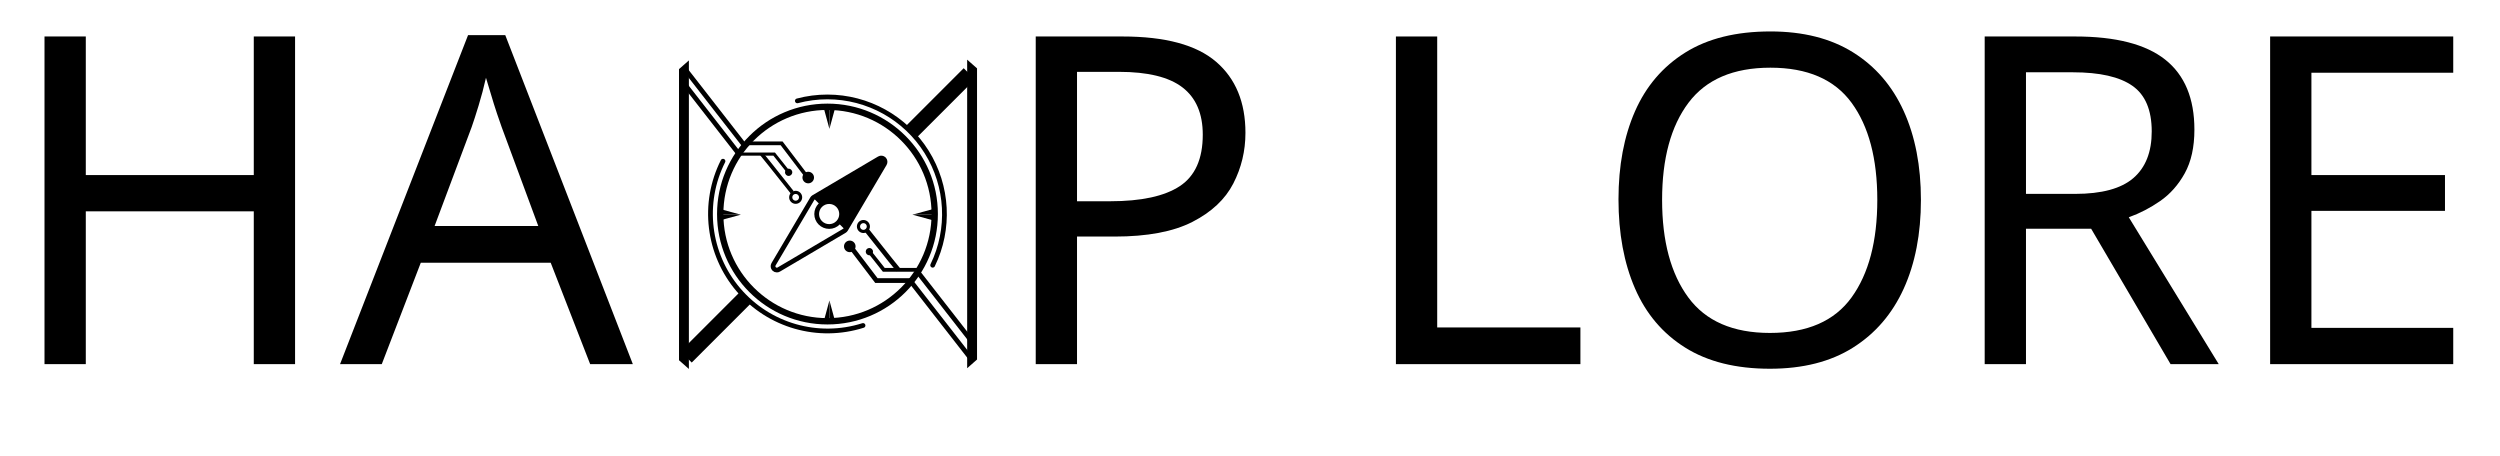
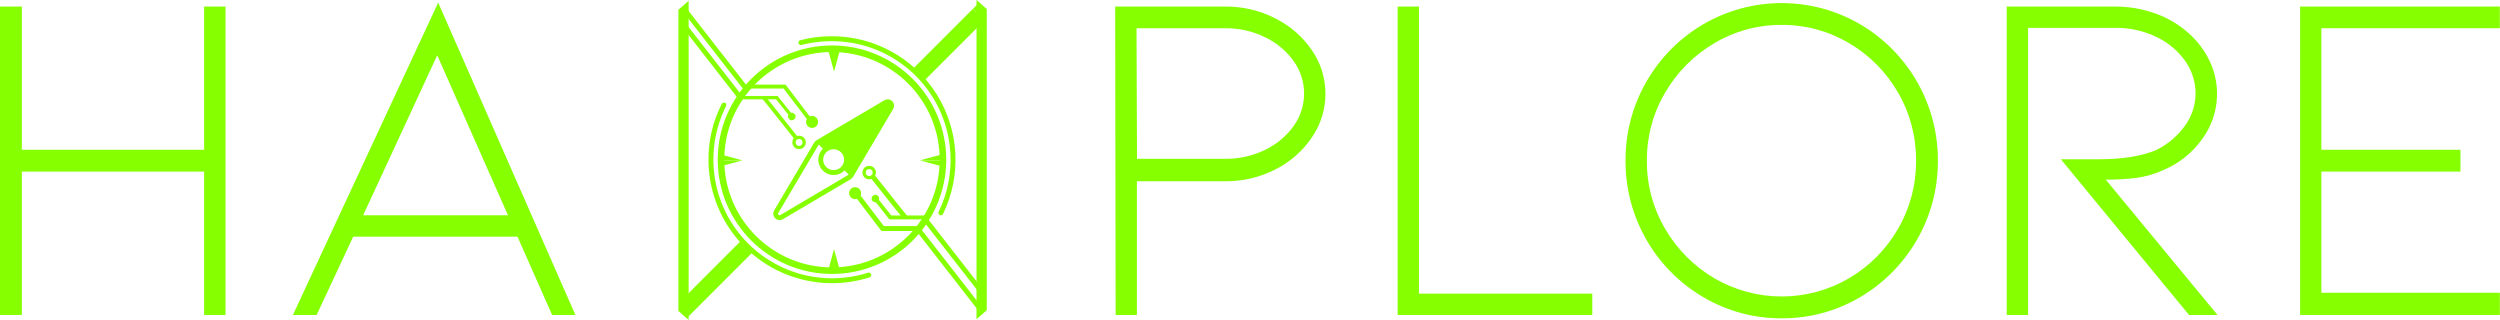
- <svg xmlns="http://www.w3.org/2000/svg" viewBox="0 0 789.94 144.06">
+ <svg xmlns="http://www.w3.org/2000/svg" viewBox="0 0 763.56 97.73">
  <defs>
-     <style>.cls-1,.cls-2,.cls-3,.cls-4,.cls-5,.cls-6{fill:none;stroke:#000;stroke-miterlimit:10;}.cls-1{stroke-width:2px;}.cls-2{stroke-linecap:round;}.cls-2,.cls-3{stroke-width:1.5px;}.cls-4{stroke-width:1.2px;}.cls-6{stroke-width:5px;}.cls-7{font-size:145px;font-family:Kiona-Regular, Kiona;}.cls-8{letter-spacing:-0.06em;}.cls-9{letter-spacing:0em;}</style>
+     <style>.cls-1,.cls-2,.cls-4,.cls-5,.cls-6,.cls-7{fill:none;stroke:#86ff00;stroke-miterlimit:10;}.cls-1{stroke-width:2px;}.cls-2{stroke-linecap:round;}.cls-2,.cls-4{stroke-width:1.5px;}.cls-3{fill:#86ff00;}.cls-5{stroke-width:1.2px;}.cls-7{stroke-width:5px;}</style>
  </defs>
  <g id="Layer_2" data-name="Layer 2">
    <g id="Layer_1-2" data-name="Layer 1">
-       <g id="text-based">
-         <path class="cls-1" d="M261.46,33.74a33.89,33.89,0,1,0,33.89,33.89,33.89,33.89,0,0,0-33.89-33.89Z" />
-         <path class="cls-2" d="M294.7,83.81a37,37,0,0,0-33.24-53.18h0a36.92,36.92,0,0,0-9.52,1.24M228.45,50.93a37,37,0,0,0,44.25,51.91" />
-         <path d="M279.31,50.28a1.21,1.21,0,0,0-1.47-.18L257.1,62.34a.86.86,0,0,0-.18.14l2.31,2.32a3.93,3.93,0,0,1,5.56,5.56l2.31,2.31a.86.86,0,0,0,.14-.18l12.25-20.74A1.22,1.22,0,0,0,279.31,50.28Z" />
-         <path class="cls-3" d="M279.31,50.28a1.21,1.21,0,0,0-1.47-.18L257.1,62.34a1.26,1.26,0,0,0-.43.43L244.42,83.51a1.22,1.22,0,0,0,.19,1.47,1.2,1.2,0,0,0,.85.35,1.16,1.16,0,0,0,.62-.17l20.74-12.24a1.24,1.24,0,0,0,.42-.43l12.25-20.74A1.22,1.22,0,0,0,279.31,50.28ZM262,71.57a3.94,3.94,0,1,1,3.93-3.94A3.94,3.94,0,0,1,262,71.57Z" />
-         <polyline class="cls-4" points="235.85 45.29 246.97 45.29 254.8 55.58" />
-         <polyline class="cls-4" points="250.33 60.79 243.12 51.71 240.67 48.69" />
-         <polyline class="cls-5" points="233.06 48.69 244.62 48.69 249.19 54.44" />
-         <circle cx="249.19" cy="54.44" r="1.15" />
-         <circle class="cls-5" cx="251.41" cy="62.35" r="1.56" />
-         <circle cx="255.38" cy="56.1" r="1.83" />
-         <polygon points="262.07 40.7 262.08 34.15 260.29 34.15 262.07 40.7" />
-         <polygon points="262.08 34.15 262.09 40.7 263.87 34.15 262.08 34.15" />
-         <polygon points="262.07 94.97 262.08 101.52 260.29 101.52 262.07 94.97" />
-         <polygon points="262.08 101.52 262.09 94.97 263.87 101.52 262.08 101.52" />
-         <polygon points="288.32 67.83 294.87 67.83 294.87 66.04 288.32 67.83" />
-         <polygon points="294.87 67.83 288.32 67.84 294.87 69.63 294.87 67.83" />
-         <polygon points="234.06 67.83 227.5 67.83 227.5 66.04 234.06 67.83" />
-         <polygon points="227.5 67.83 234.06 67.84 227.5 69.63 227.5 67.83" />
-         <polyline class="cls-3" points="288.04 88.65 276.92 88.65 269.09 78.36" />
-         <polyline class="cls-3" points="273.66 72.5 281.26 82.07 283.85 85.26" />
-         <polyline class="cls-4" points="290.83 85.26 279.26 85.26 274.7 79.51" />
-         <circle cx="274.7" cy="79.51" r="1.15" />
-         <circle class="cls-5" cx="272.82" cy="71.57" r="1.56" />
-         <circle cx="268.51" cy="77.85" r="1.83" />
-         <polygon points="308.72 113.6 305.6 116.35 305.6 18.85 308.72 21.6 308.72 113.6" />
-         <polygon points="214.55 113.83 217.67 116.58 217.67 19.09 214.55 21.84 214.55 113.83" />
-         <line class="cls-6" x1="235.24" y1="94.35" x2="216.8" y2="112.79" />
-         <line class="cls-6" x1="306.27" y1="23.32" x2="287.83" y2="41.76" />
-         <line class="cls-3" x1="287.75" y1="88.86" x2="306.36" y2="112.74" />
-         <line class="cls-3" x1="289.73" y1="85.63" x2="307.13" y2="107.95" />
-         <line class="cls-3" x1="216.04" y1="26.26" x2="233.44" y2="48.59" />
-         <line class="cls-3" x1="216.68" y1="22.16" x2="235.03" y2="45.71" />
-         <text class="cls-7" transform="translate(0 115.06)">
-           <tspan xml:space="preserve">HA   P</tspan>
-           <tspan class="cls-8" x="427.01" y="0">L</tspan>
-           <tspan class="cls-9" x="502.56" y="0">O</tspan>
-           <tspan x="613.05" y="0">RE</tspan>
-         </text>
+       <g id="text-based-green">
+         <path class="cls-1" d="M254.11,14.89A33.89,33.89,0,1,0,288,48.78a33.89,33.89,0,0,0-33.89-33.89Z" />
+         <path class="cls-2" d="M287.36,65a37,37,0,0,0-33.25-53.18h0A37.28,37.28,0,0,0,244.6,13M221.1,32.08A37,37,0,0,0,265.35,84" />
+         <path class="cls-3" d="M272,31.43a1.21,1.21,0,0,0-1.46-.19L249.75,43.49l-.18.14L251.89,46a3.86,3.86,0,0,1,2.72-1.11,3.93,3.93,0,0,1,3.94,3.94,3.87,3.87,0,0,1-1.11,2.72l2.32,2.32.14-.18L272.15,32.9A1.21,1.21,0,0,0,272,31.43Z" />
+         <path class="cls-4" d="M272,31.43a1.21,1.21,0,0,0-1.46-.19L249.75,43.49a1.16,1.16,0,0,0-.42.43L237.08,64.66a1.2,1.2,0,0,0,.19,1.46,1.17,1.17,0,0,0,.85.36,1.22,1.22,0,0,0,.61-.17l20.75-12.25a1.21,1.21,0,0,0,.42-.42L272.15,32.9A1.21,1.21,0,0,0,272,31.43ZM254.61,52.71a3.94,3.94,0,1,1,3.94-3.93A3.93,3.93,0,0,1,254.61,52.71Z" />
+         <polyline class="cls-5" points="228.51 26.44 239.62 26.44 247.46 36.73" />
+         <polyline class="cls-5" points="242.99 41.94 235.78 32.86 233.33 29.83" />
+         <polyline class="cls-6" points="225.72 29.83 237.28 29.83 241.84 35.58" />
+         <circle class="cls-3" cx="241.84" cy="35.58" r="1.15" />
+         <circle class="cls-6" cx="244.06" cy="43.5" r="1.56" />
+         <circle class="cls-3" cx="248.03" cy="37.24" r="1.83" />
+         <polygon class="cls-3" points="254.73 21.85 254.74 15.3 252.95 15.3 254.73 21.85" />
+         <polygon class="cls-3" points="254.74 15.3 254.75 21.85 256.53 15.3 254.74 15.3" />
+         <polygon class="cls-3" points="254.73 76.11 254.74 82.67 252.95 82.67 254.73 76.11" />
+         <polygon class="cls-3" points="254.74 82.67 254.75 76.11 256.53 82.67 254.74 82.67" />
+         <polygon class="cls-3" points="280.97 48.97 287.53 48.98 287.53 47.19 280.97 48.97" />
+         <polygon class="cls-3" points="287.53 48.98 280.97 48.99 287.53 50.77 287.53 48.98" />
+         <polygon class="cls-3" points="226.71 48.97 220.16 48.98 220.16 47.19 226.71 48.97" />
+         <polygon class="cls-3" points="220.16 48.98 226.71 48.99 220.16 50.77 220.16 48.98" />
+         <polyline class="cls-4" points="280.69 69.8 269.58 69.8 261.74 59.51" />
+         <polyline class="cls-4" points="266.32 53.64 273.92 63.21 276.5 66.4" />
+         <polyline class="cls-5" points="283.48 66.4 271.92 66.4 267.36 60.65" />
+         <circle class="cls-3" cx="267.36" cy="60.65" r="1.15" />
+         <circle class="cls-6" cx="265.47" cy="52.71" r="1.56" />
+         <circle class="cls-3" cx="261.17" cy="58.99" r="1.83" />
+         <polygon class="cls-3" points="301.38 94.75 298.25 97.5 298.25 0 301.38 2.75 301.38 94.75" />
+         <polygon class="cls-3" points="207.2 94.98 210.33 97.73 210.33 0.23 207.2 2.98 207.2 94.98" />
+         <line class="cls-7" x1="227.9" y1="75.49" x2="209.46" y2="93.93" />
+         <line class="cls-7" x1="298.93" y1="4.46" x2="280.49" y2="22.9" />
+         <line class="cls-4" x1="280.41" y1="70.01" x2="299.01" y2="93.89" />
+         <line class="cls-4" x1="282.39" y1="66.77" x2="299.79" y2="89.1" />
+         <line class="cls-4" x1="208.7" y1="7.41" x2="226.09" y2="29.74" />
+         <line class="cls-4" x1="209.33" y1="3.3" x2="227.68" y2="26.85" />
+         <rect class="cls-3" x="209.64" y="94.93" width="1.38" height="1.38" transform="translate(129.21 -120.72) rotate(45)" />
+         <rect class="cls-3" x="297.51" y="1.89" width="1.63" height="1.63" transform="translate(89.29 -210.16) rotate(45)" />
+         <path class="cls-3" d="M62.35,52.41H6.67V96.2H0V2H6.67V45.74H62.35V2h6.53V96.2H62.35Z" />
+         <path class="cls-3" d="M107.88,72.28,96.71,96.2H89.46L133.83.79,175.74,96.2h-7.11L158.05,72.28Zm25.66-55.39L110.92,65.75h44.23Z" />
+         <path class="cls-3" d="M340.74,96.2,340.6,2h33.64a32.9,32.9,0,0,1,15.3,3.63,29.59,29.59,0,0,1,11.16,9.71,23.5,23.5,0,0,1,0,26.61,29.35,29.35,0,0,1-11.16,9.79,32.89,32.89,0,0,1-15.3,3.62h-27V96.2Zm6.53-47.7h27a27.07,27.07,0,0,0,12-2.68,22.87,22.87,0,0,0,8.78-7.25,17,17,0,0,0,0-20,22.78,22.78,0,0,0-8.78-7.25,27.07,27.07,0,0,0-12-2.69H347.12Z" />
+         <path class="cls-3" d="M426.87,96.2V2h6.53V89.68h52.92V96.2Z" />
+         <path class="cls-3" d="M544.18,97.22a46.55,46.55,0,0,1-23.93-6.45,48.07,48.07,0,0,1-23.78-41.69A48.07,48.07,0,0,1,520.25,7.39a47.6,47.6,0,0,1,47.85,0,48.07,48.07,0,0,1,23.78,41.69A48.07,48.07,0,0,1,568.1,90.77,46.54,46.54,0,0,1,544.18,97.22Zm0-89.61a39.66,39.66,0,0,0-20.59,5.58,41.89,41.89,0,0,0-15,15.08A40.24,40.24,0,0,0,503,49.08a40.24,40.24,0,0,0,5.58,20.81,41.89,41.89,0,0,0,15,15.08,40.78,40.78,0,0,0,41.18,0A41.44,41.44,0,0,0,579.7,69.89a40.77,40.77,0,0,0,5.51-20.81,40.77,40.77,0,0,0-5.51-20.81,41.44,41.44,0,0,0-14.93-15.08A39.71,39.71,0,0,0,544.18,7.61Z" />
+         <path class="cls-3" d="M668.58,96.2,629.43,48.64H641q10.72,0,17.4-2.75a23.29,23.29,0,0,0,8.56-7,16.66,16.66,0,0,0,3.62-10.37,17.08,17.08,0,0,0-3-9.64,22.44,22.44,0,0,0-8.7-7.47,28.25,28.25,0,0,0-13-2.9H619.43V96.2H612.9V2h32.92a36.4,36.4,0,0,1,12.47,2.11,30.59,30.59,0,0,1,10.15,6,26.83,26.83,0,0,1,6.45,8.56,23.3,23.3,0,0,1-2.54,24.14A27.56,27.56,0,0,1,661,51.83a29.76,29.76,0,0,1-8.77,2.54,76.56,76.56,0,0,1-9.06.51L677.28,96.2Z" />
+         <path class="cls-3" d="M702.51,96.2V2h61V8.62H709V45.74h42.48v6.67H709v37h54.52V96.2Z" />
      </g>
    </g>
  </g>
</svg>
